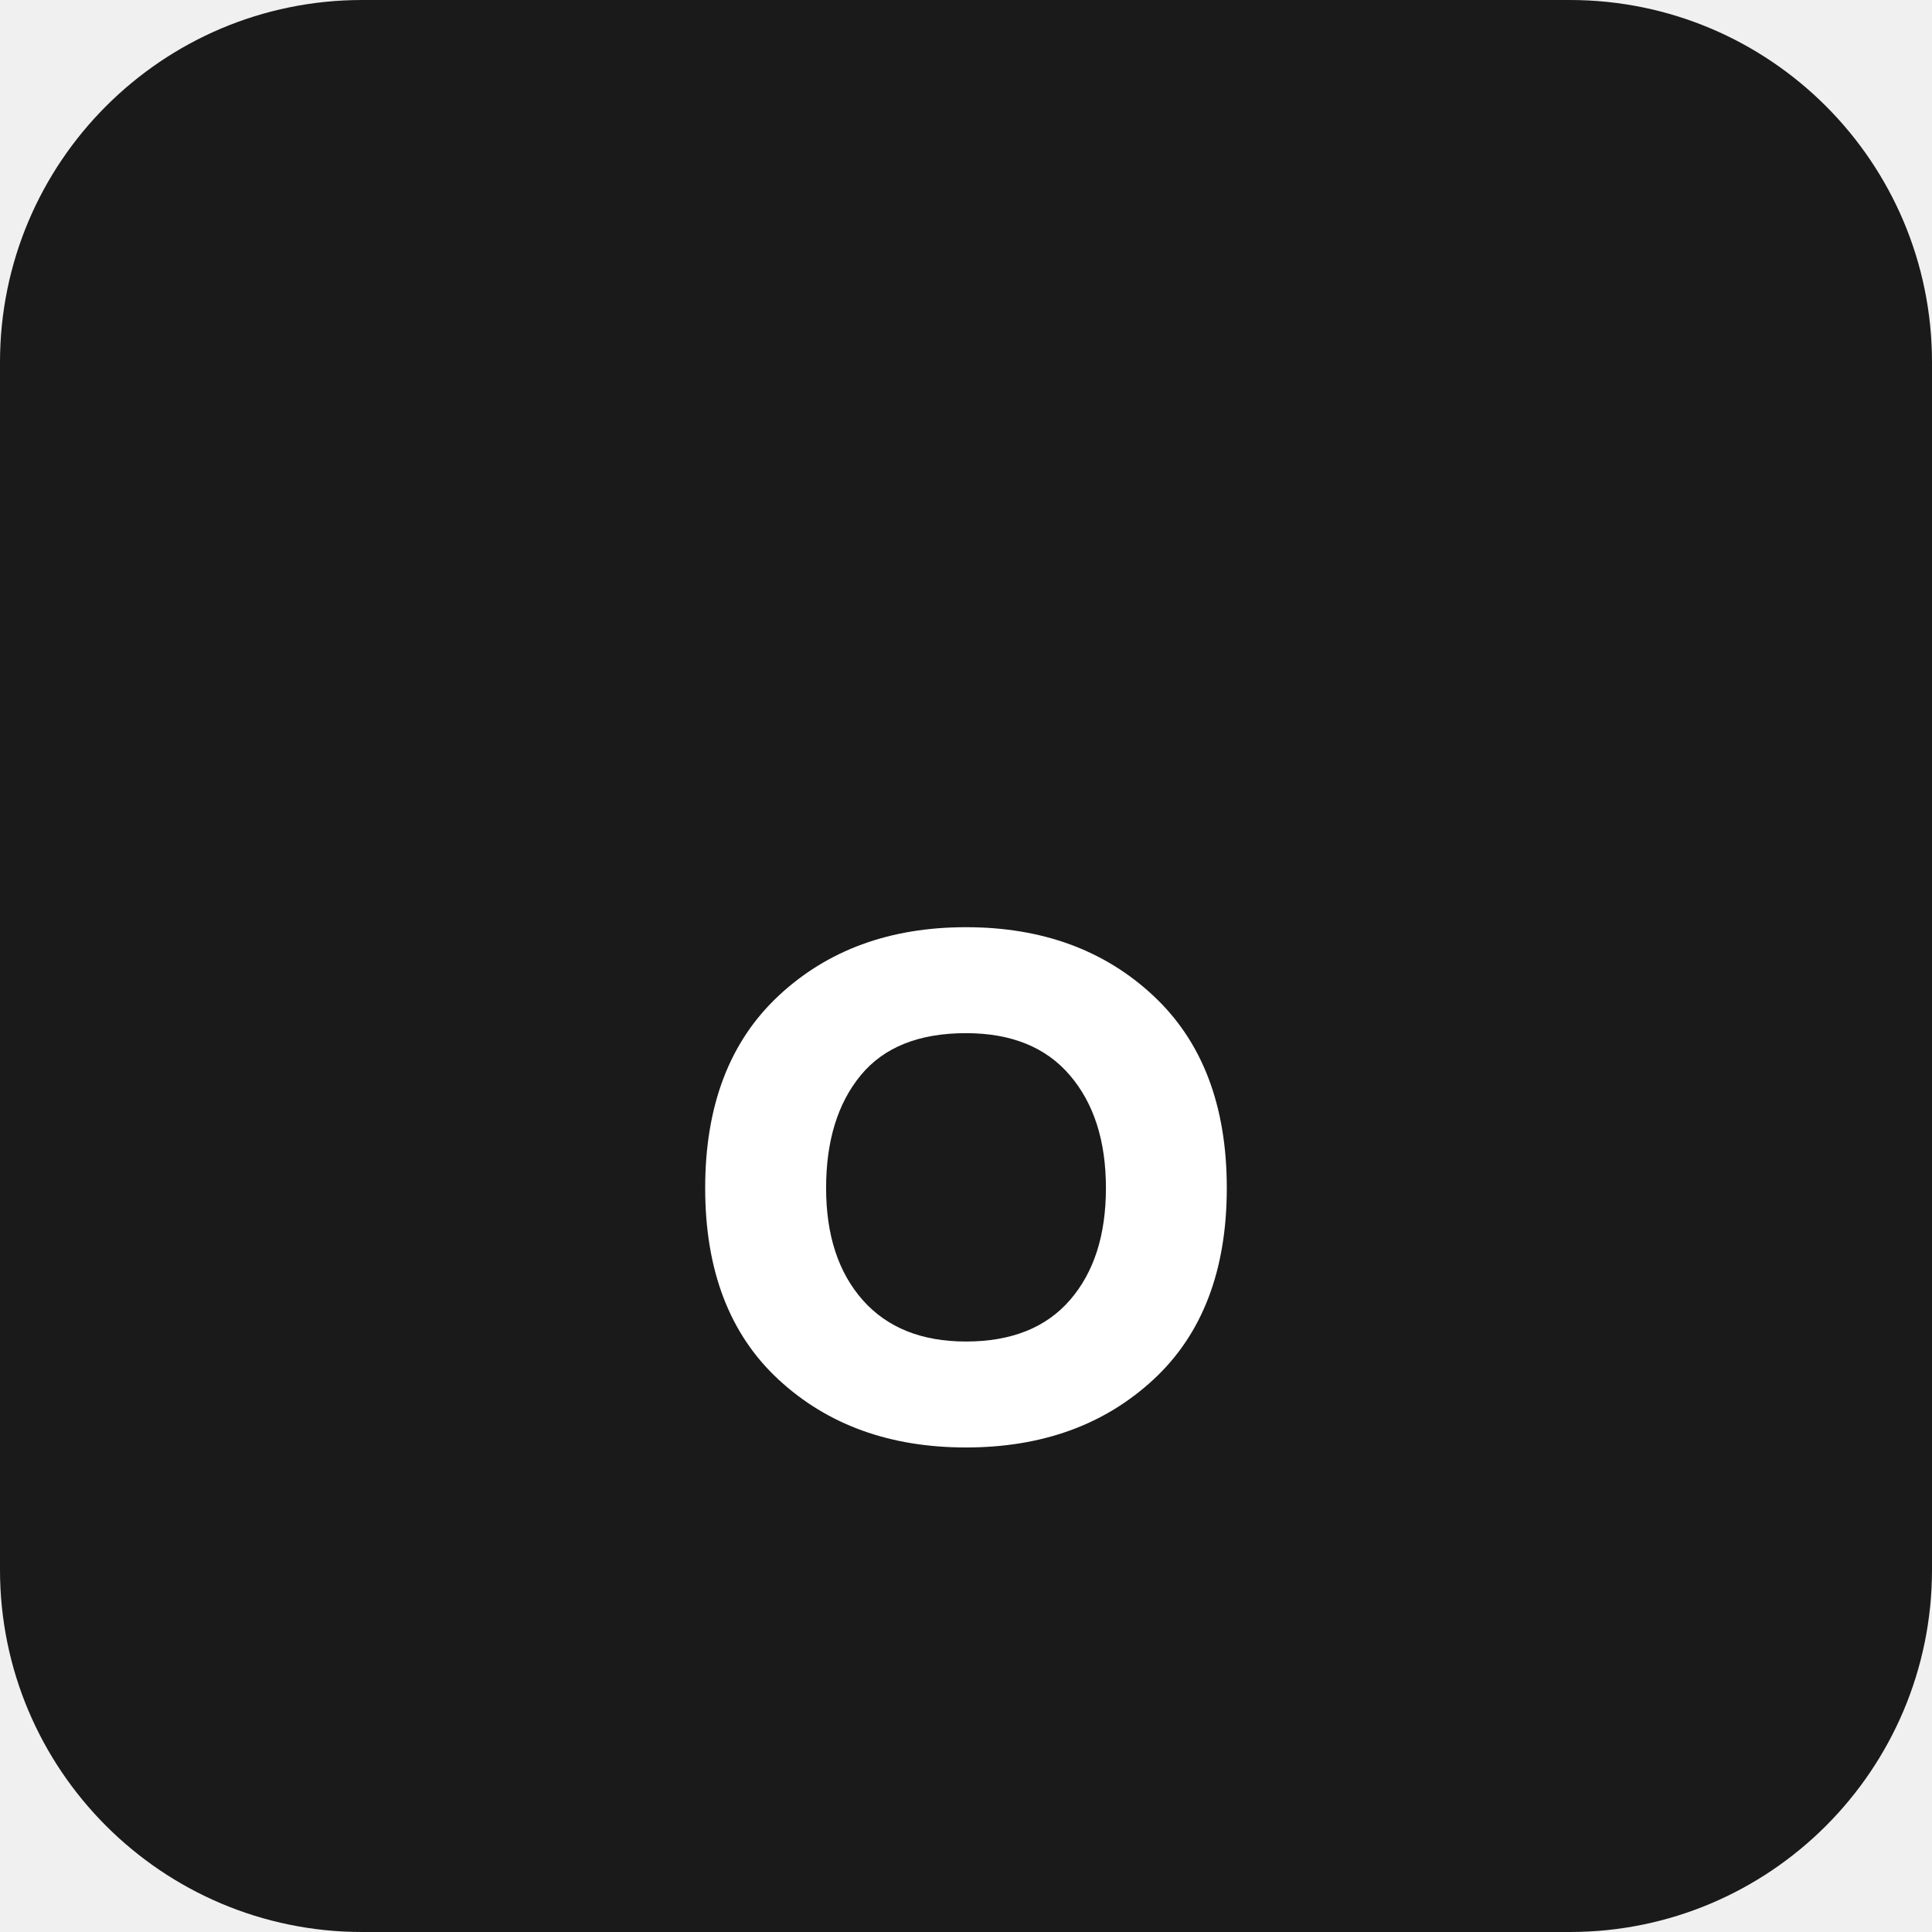
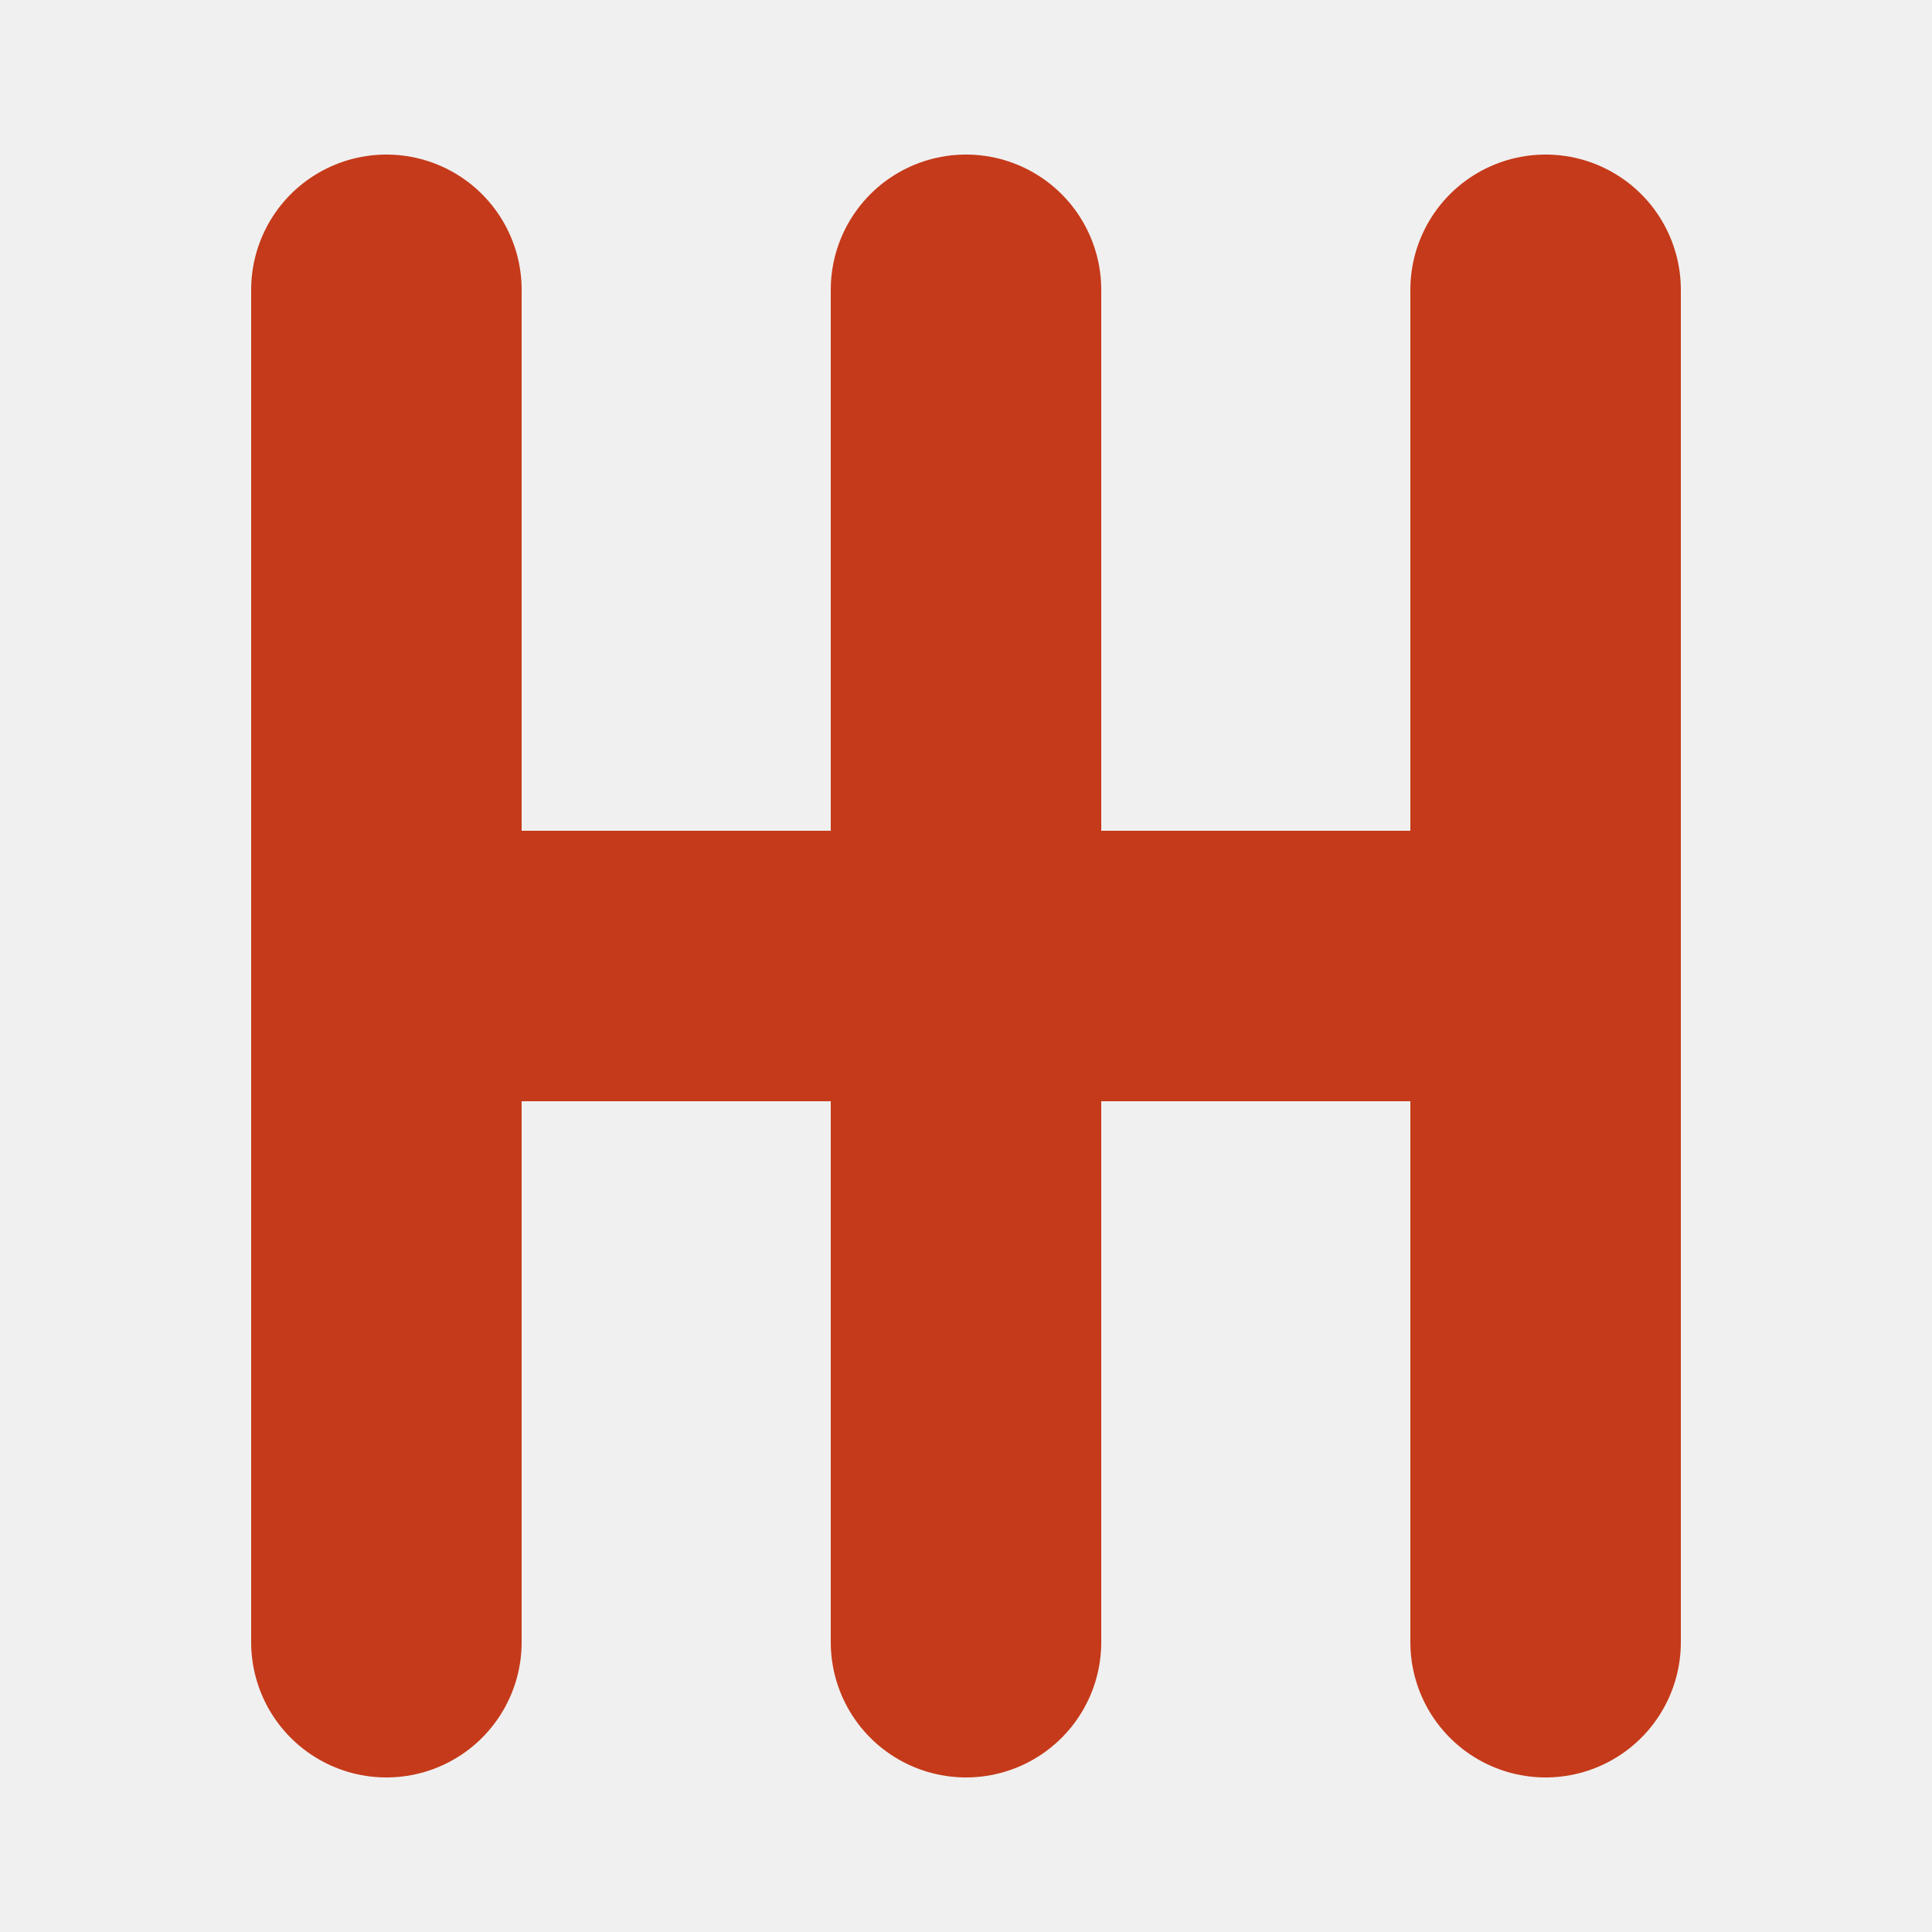
- <svg xmlns="http://www.w3.org/2000/svg" viewBox="0 0 512 512">
-   <rect width="512" height="512" rx="96" fill="#1a1a1a" />
-   <text x="256" y="380" text-anchor="middle" font-family="Noto Sans Tifinagh, sans-serif" font-size="360" fill="#ffffff">ⴰ</text>
+ <svg xmlns="http://www.w3.org/2000/svg" viewBox="0 0 100 100">
+   <g stroke="#c53a1a" stroke-width="14" stroke-linecap="round" fill="none">
+     <line x1="20" y1="15" x2="20" y2="85" />
+     <line x1="50" y1="15" x2="50" y2="85" />
+     <line x1="80" y1="15" x2="80" y2="85" />
+     <line x1="20" y1="50" x2="80" y2="50" />
+   </g>
</svg>
